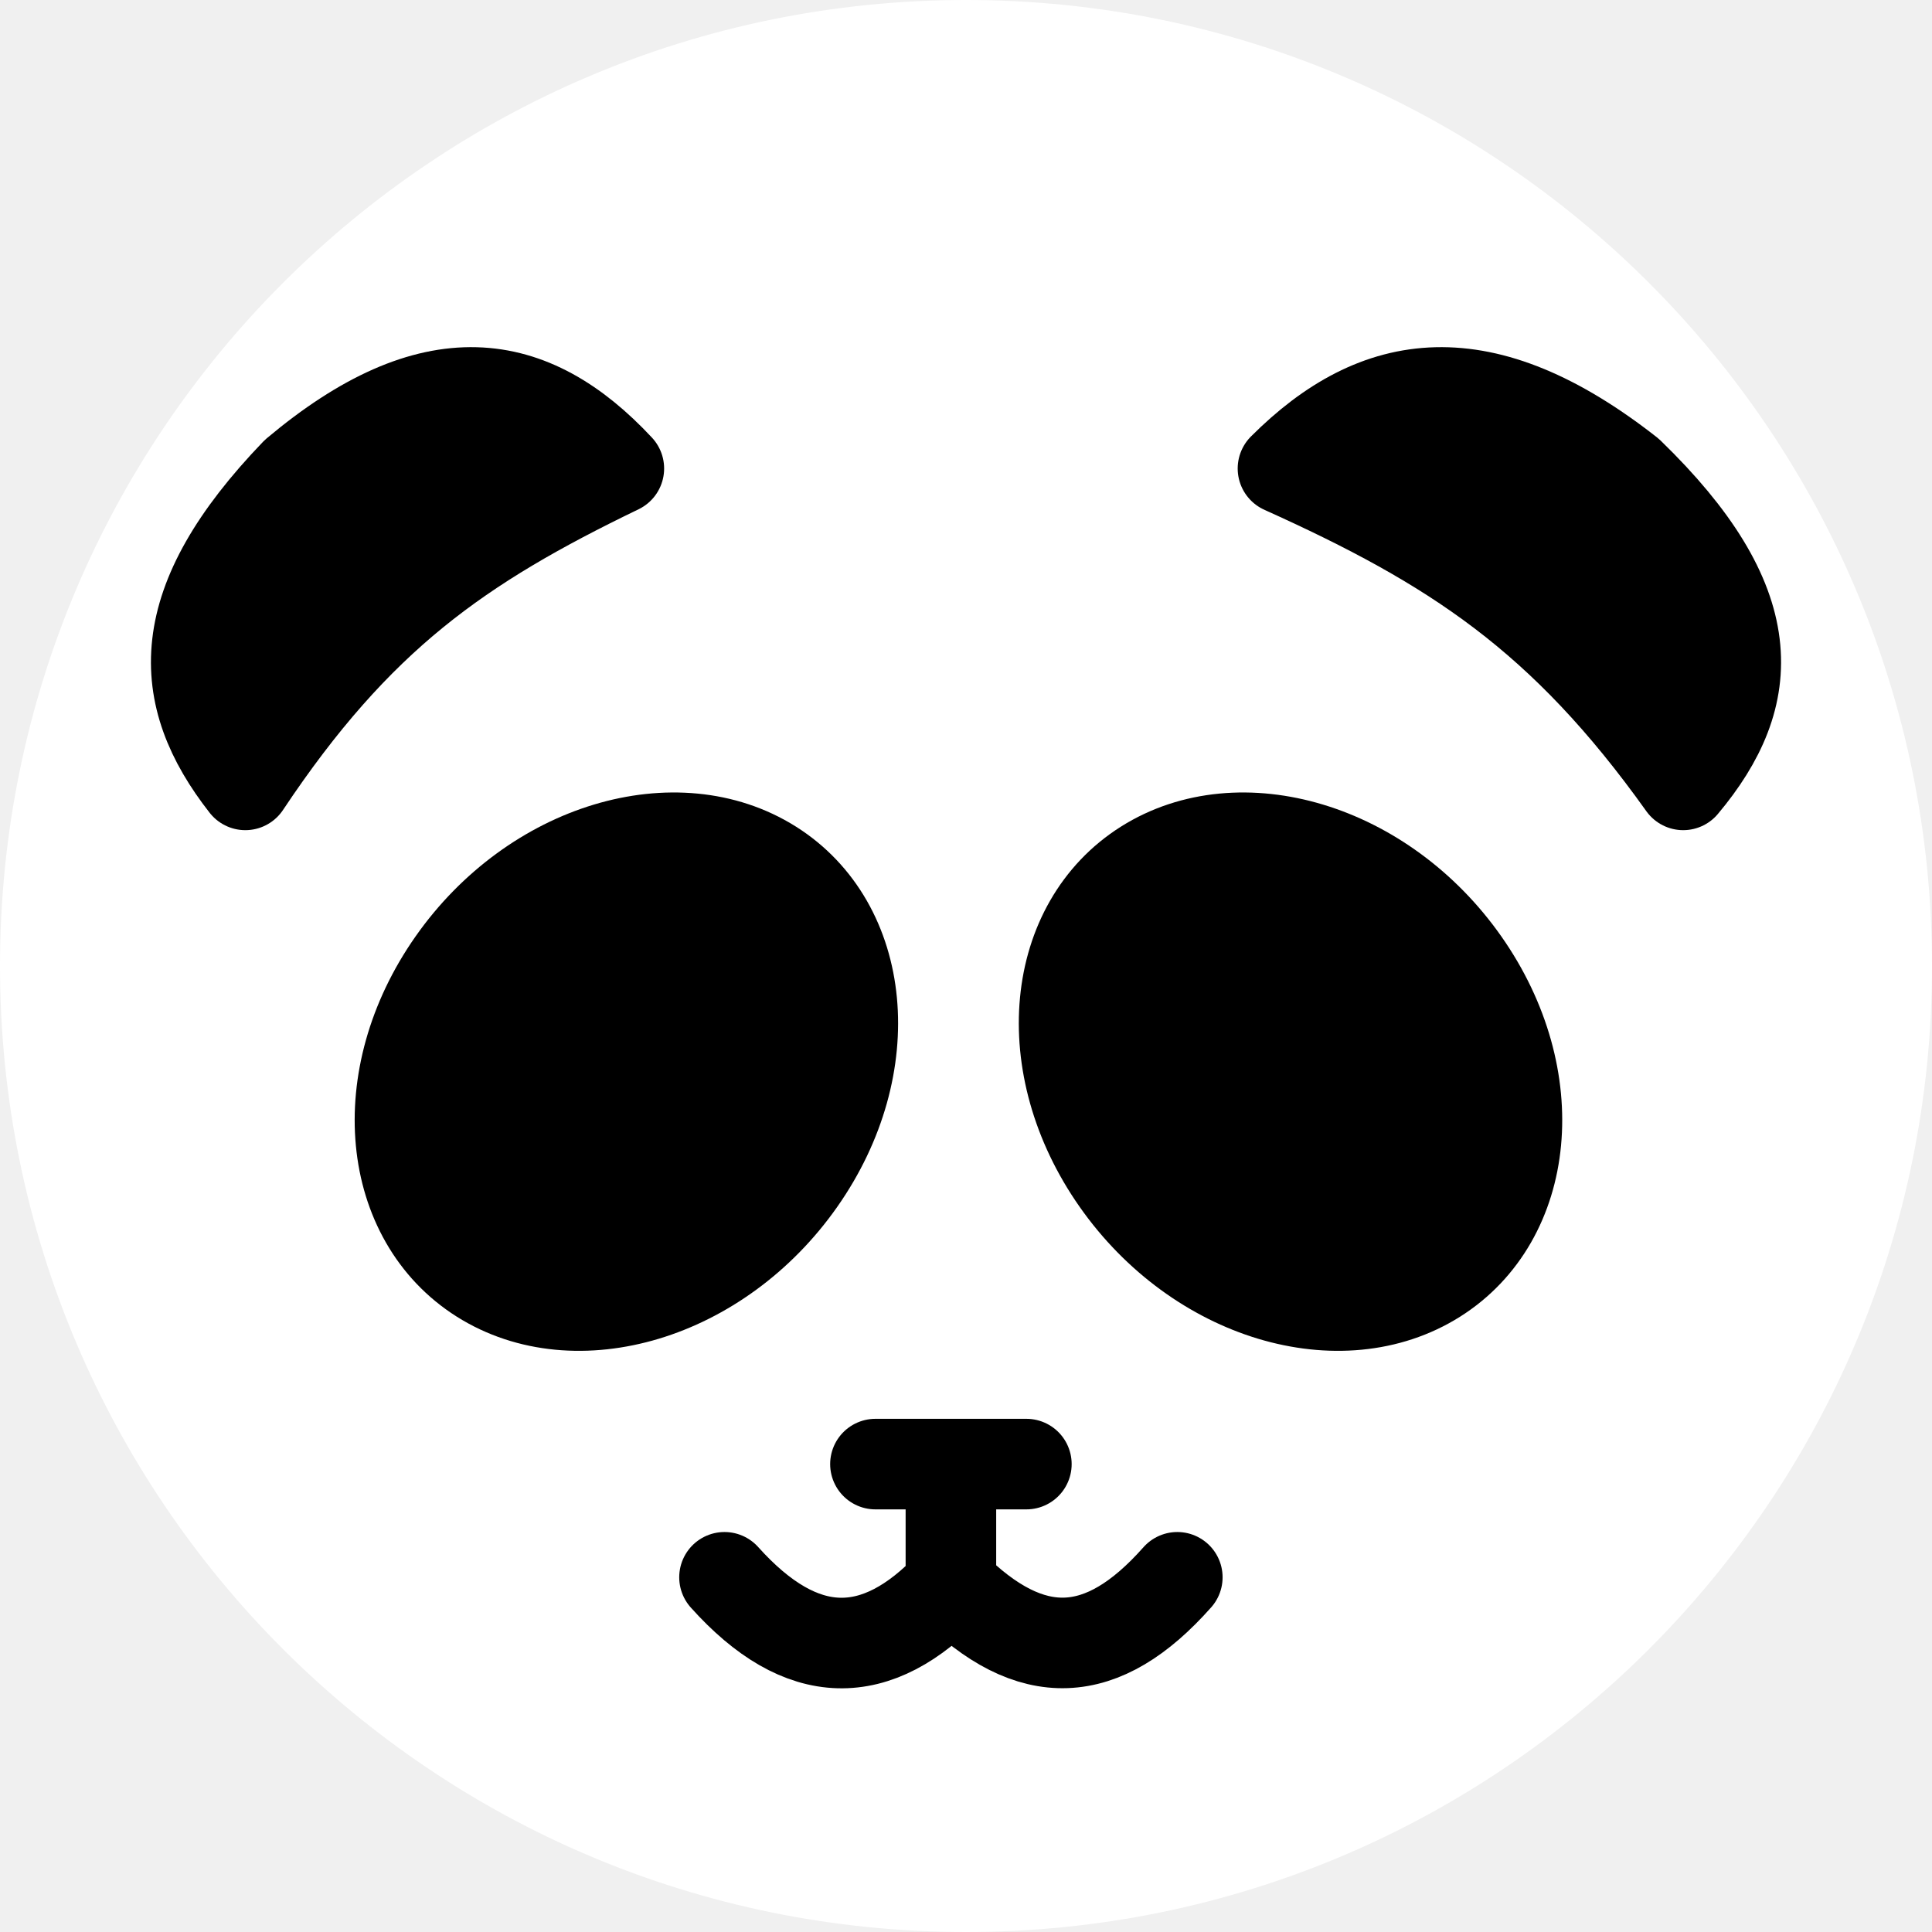
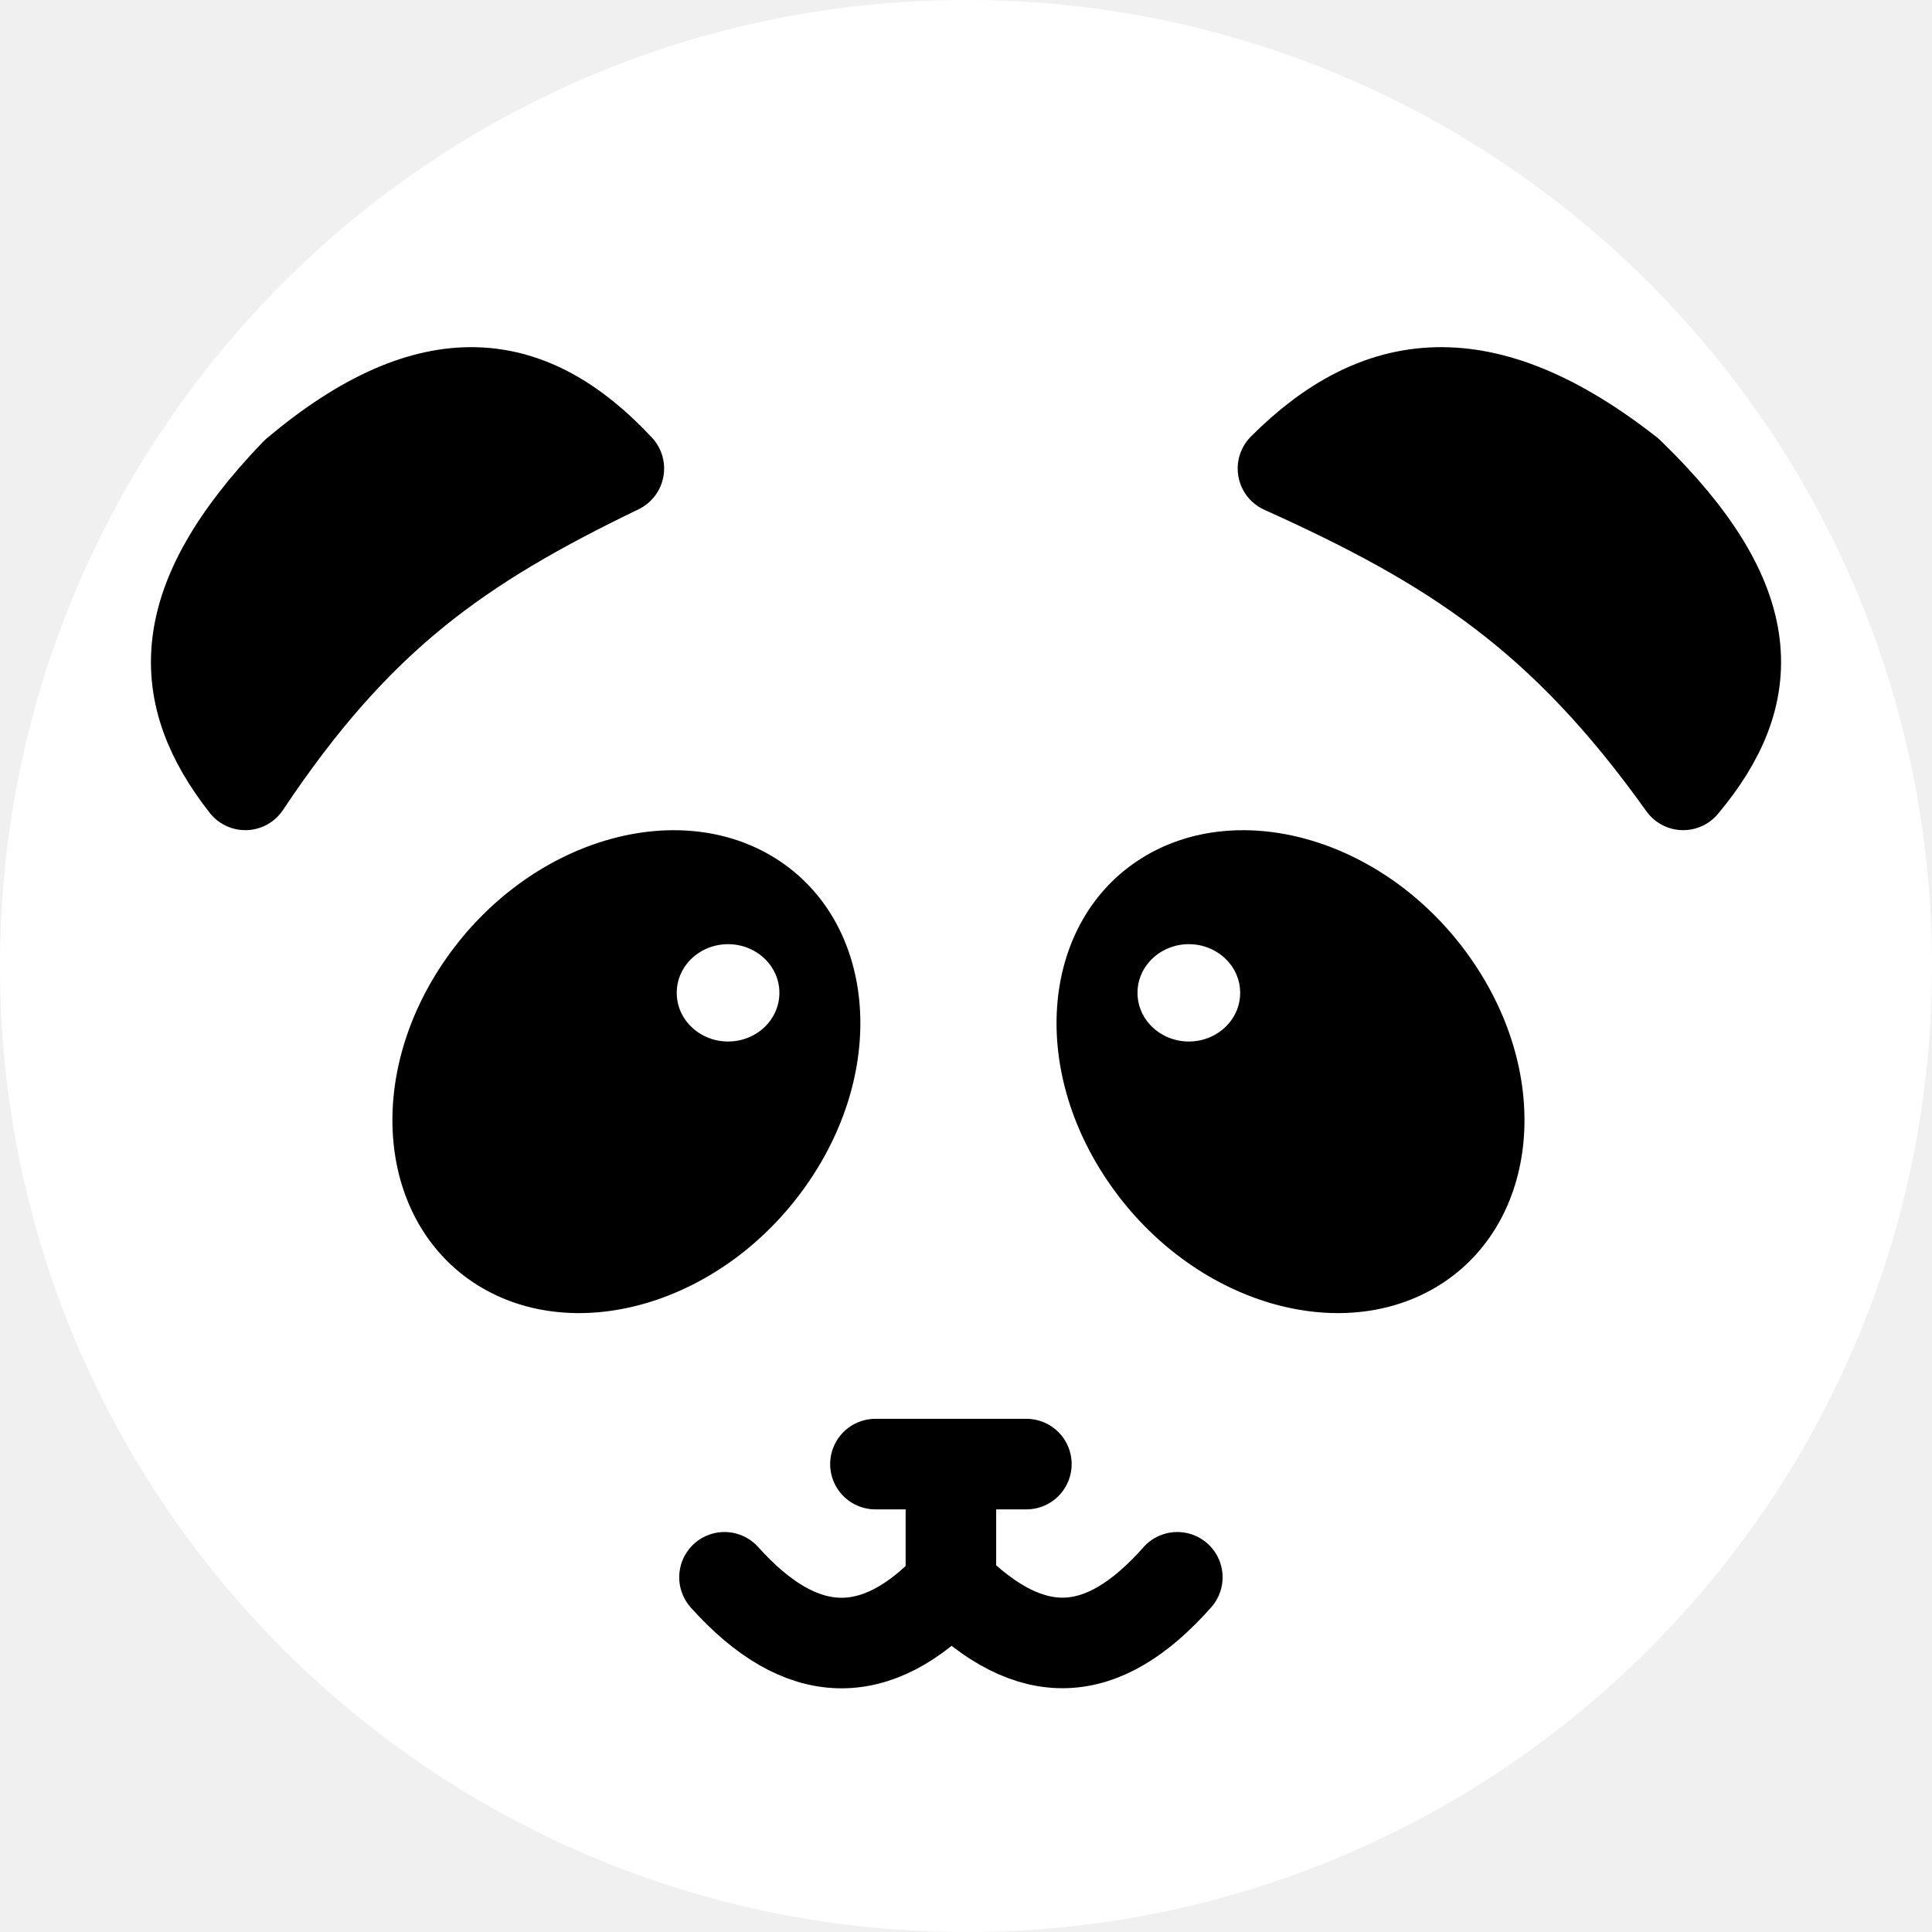
<svg xmlns="http://www.w3.org/2000/svg" width="128" height="128" viewBox="0 0 128 128" fill="none">
  <rect width="128" height="128" rx="64" fill="white" />
  <path d="M85 31.04C96.306 36.135 103.56 40.851 111.515 52C116.506 46.054 116.818 39.959 107.927 31.337C98.257 23.755 91.239 24.796 85 31.04Z" fill="black" stroke="black" stroke-width="6" stroke-linejoin="round" />
  <path d="M41 31.04C30.447 36.135 23.677 40.851 16.253 52C11.595 46.054 11.303 39.959 19.601 31.337C28.627 23.755 35.177 24.796 41 31.04Z" fill="black" stroke="black" stroke-width="6" stroke-linejoin="round" />
-   <path d="M29.984 63.768C35.353 56.113 44.845 53.338 51.135 57.304C57.397 61.253 58.381 70.581 53.016 78.232C47.647 85.887 38.155 88.662 31.865 84.696C25.603 80.747 24.619 71.419 29.984 63.768ZM75.865 57.304C82.155 53.338 91.647 56.113 97.016 63.768C102.381 71.419 101.397 80.747 95.135 84.696C88.845 88.662 79.353 85.887 73.984 78.232C68.619 70.581 69.603 61.253 75.865 57.304Z" fill="black" stroke="black" stroke-width="6" stroke-linejoin="round" />
+   <path d="M29.984 63.768C35.353 56.113 44.845 53.338 51.135 57.304C57.397 61.253 58.381 70.581 53.016 78.232C47.647 85.887 38.155 88.662 31.865 84.696C25.603 80.747 24.619 71.419 29.984 63.768ZM75.865 57.304C82.155 53.338 91.647 56.113 97.016 63.768C102.381 71.419 101.397 80.747 95.135 84.696C88.845 88.662 79.353 85.887 73.984 78.232C68.619 70.581 69.603 61.253 75.865 57.304ZM48.236 62.054C46.108 62.054 44.336 63.697 44.336 65.778C44.336 67.86 46.108 69.503 48.236 69.503C50.365 69.503 52.137 67.86 52.137 65.778C52.137 63.697 50.365 62.054 48.236 62.054ZM78.764 62.054C76.635 62.054 74.863 63.697 74.863 65.778C74.863 67.86 76.635 69.503 78.764 69.503C80.892 69.503 82.664 67.86 82.664 65.778C82.664 63.697 80.892 62.054 78.764 62.054Z" fill="black" stroke="black" stroke-linejoin="round" />
  <path d="M63 97V105M63 97H58M63 97H68M63 105C58.071 110.246 53.106 110.195 48 104.5M63 105C68.311 110.318 73.041 110.1 78 104.5" stroke="black" stroke-width="6" stroke-linecap="round" stroke-linejoin="round" />
</svg>
